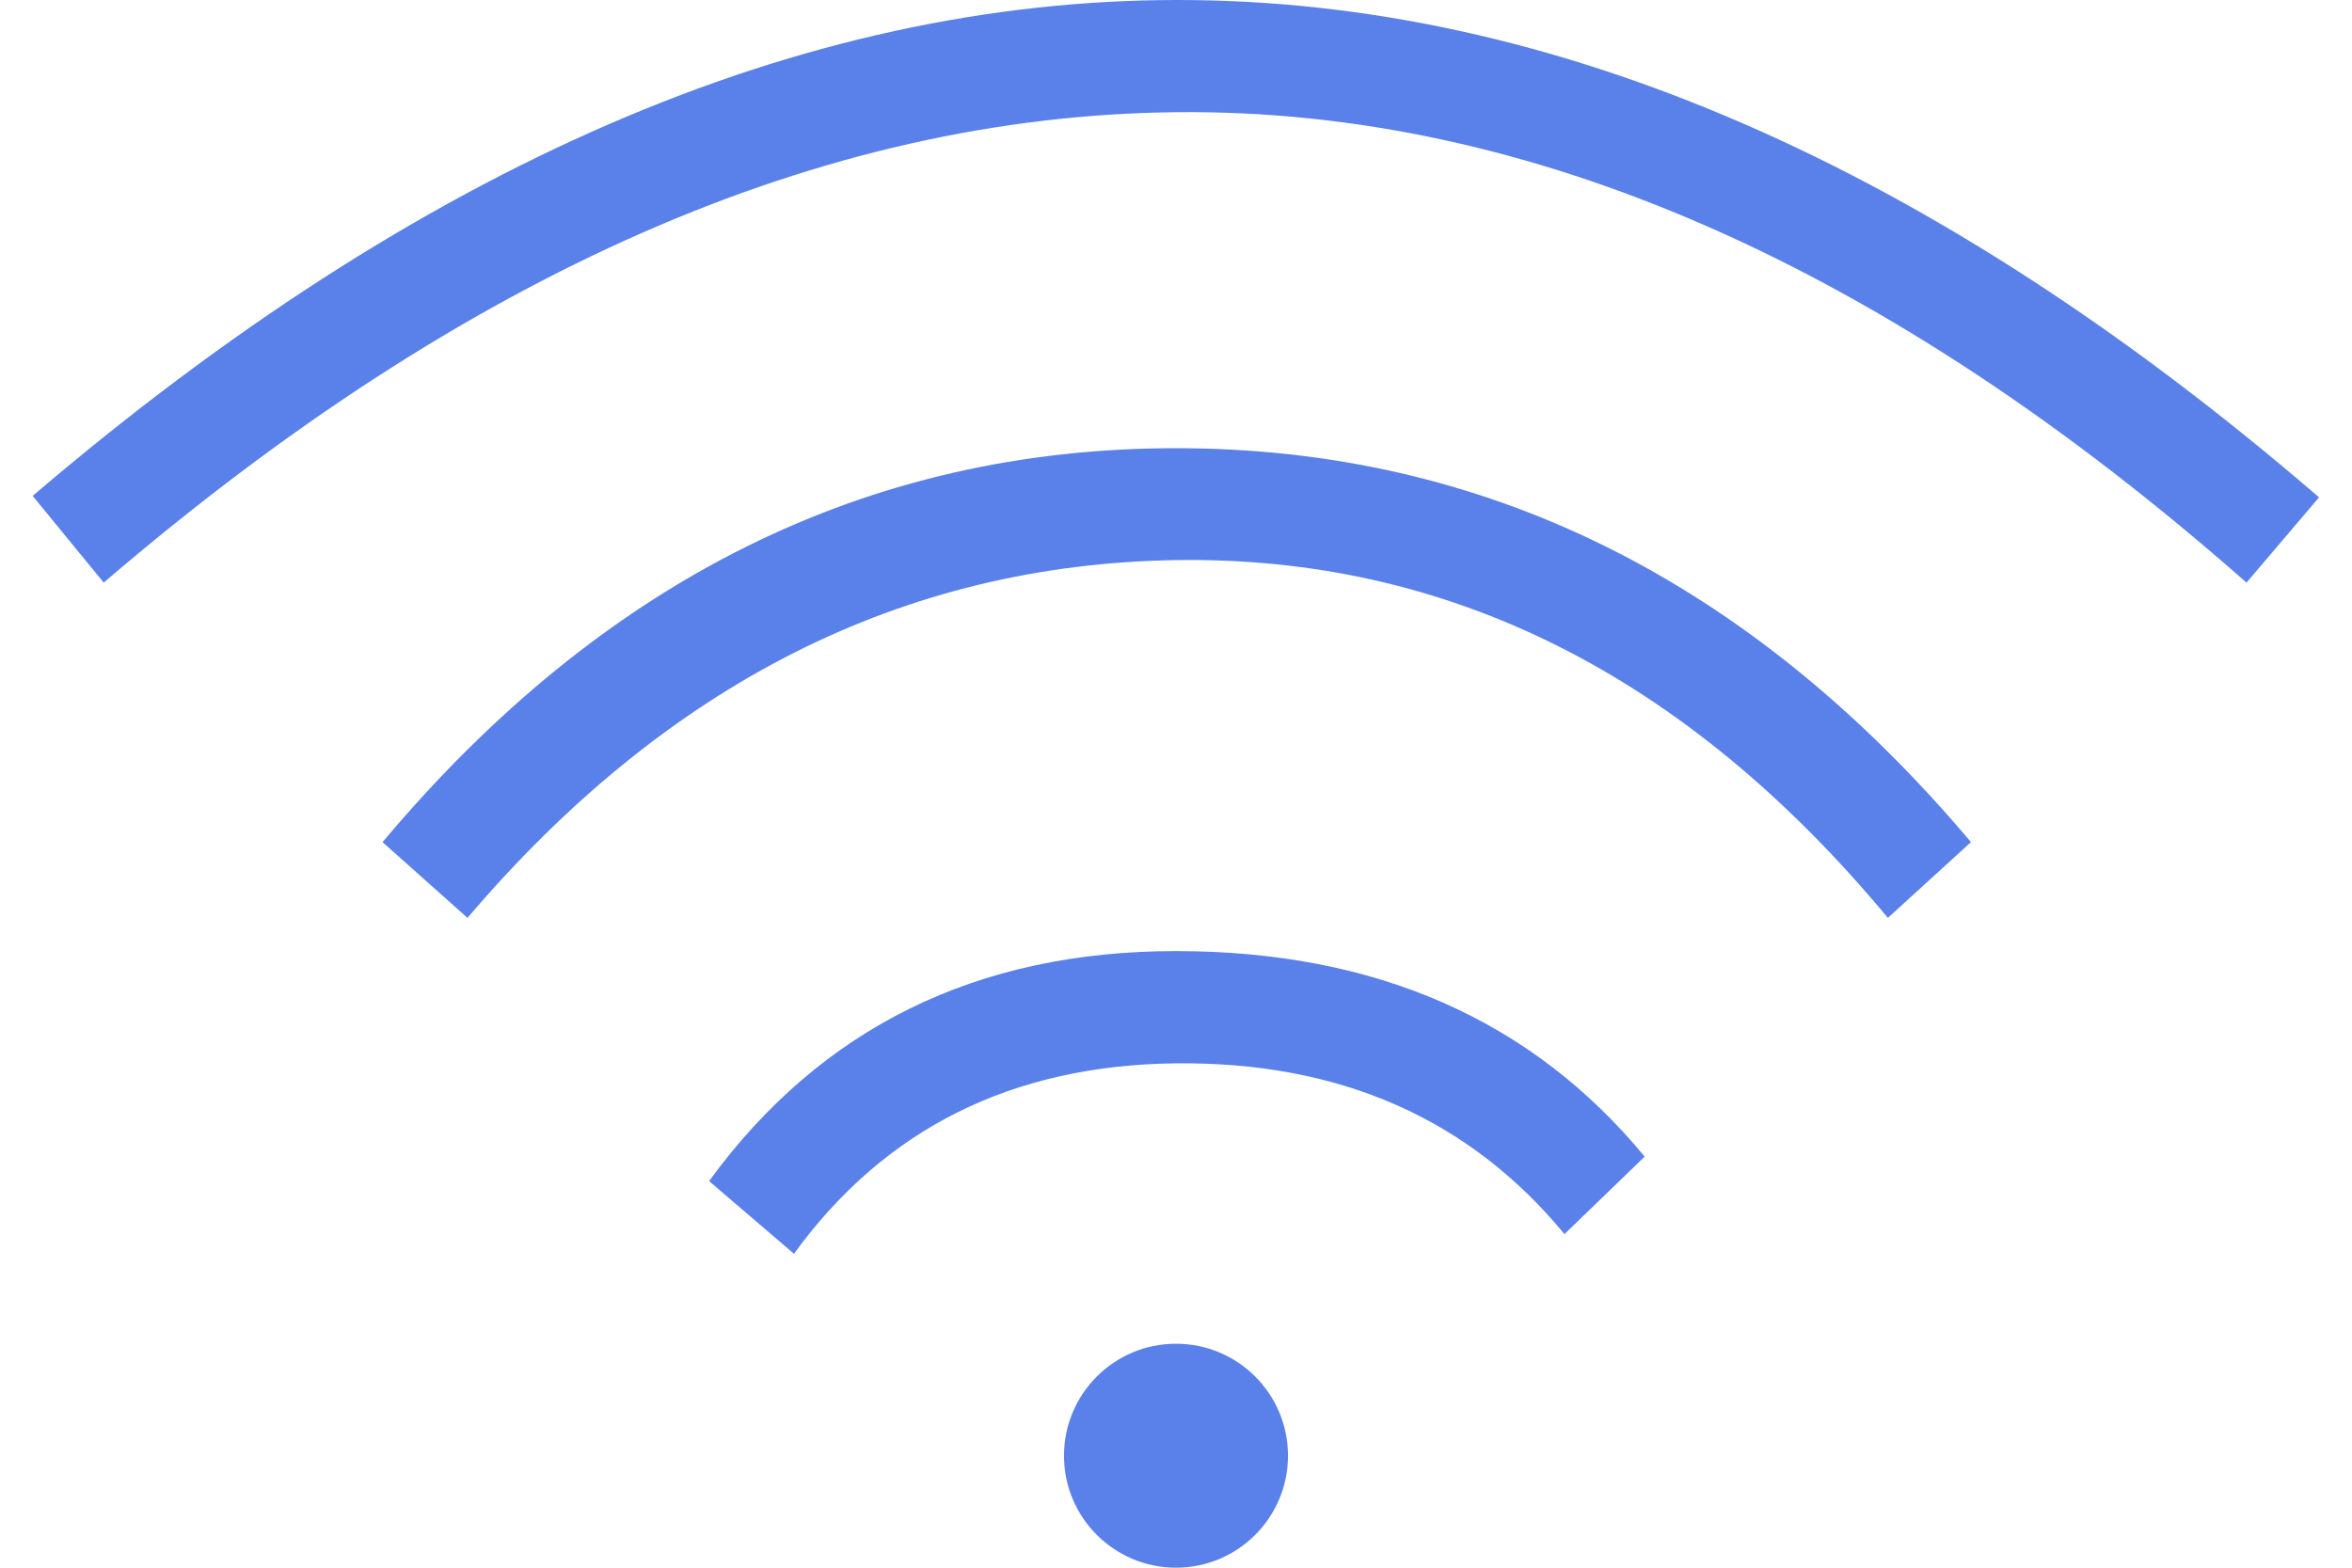
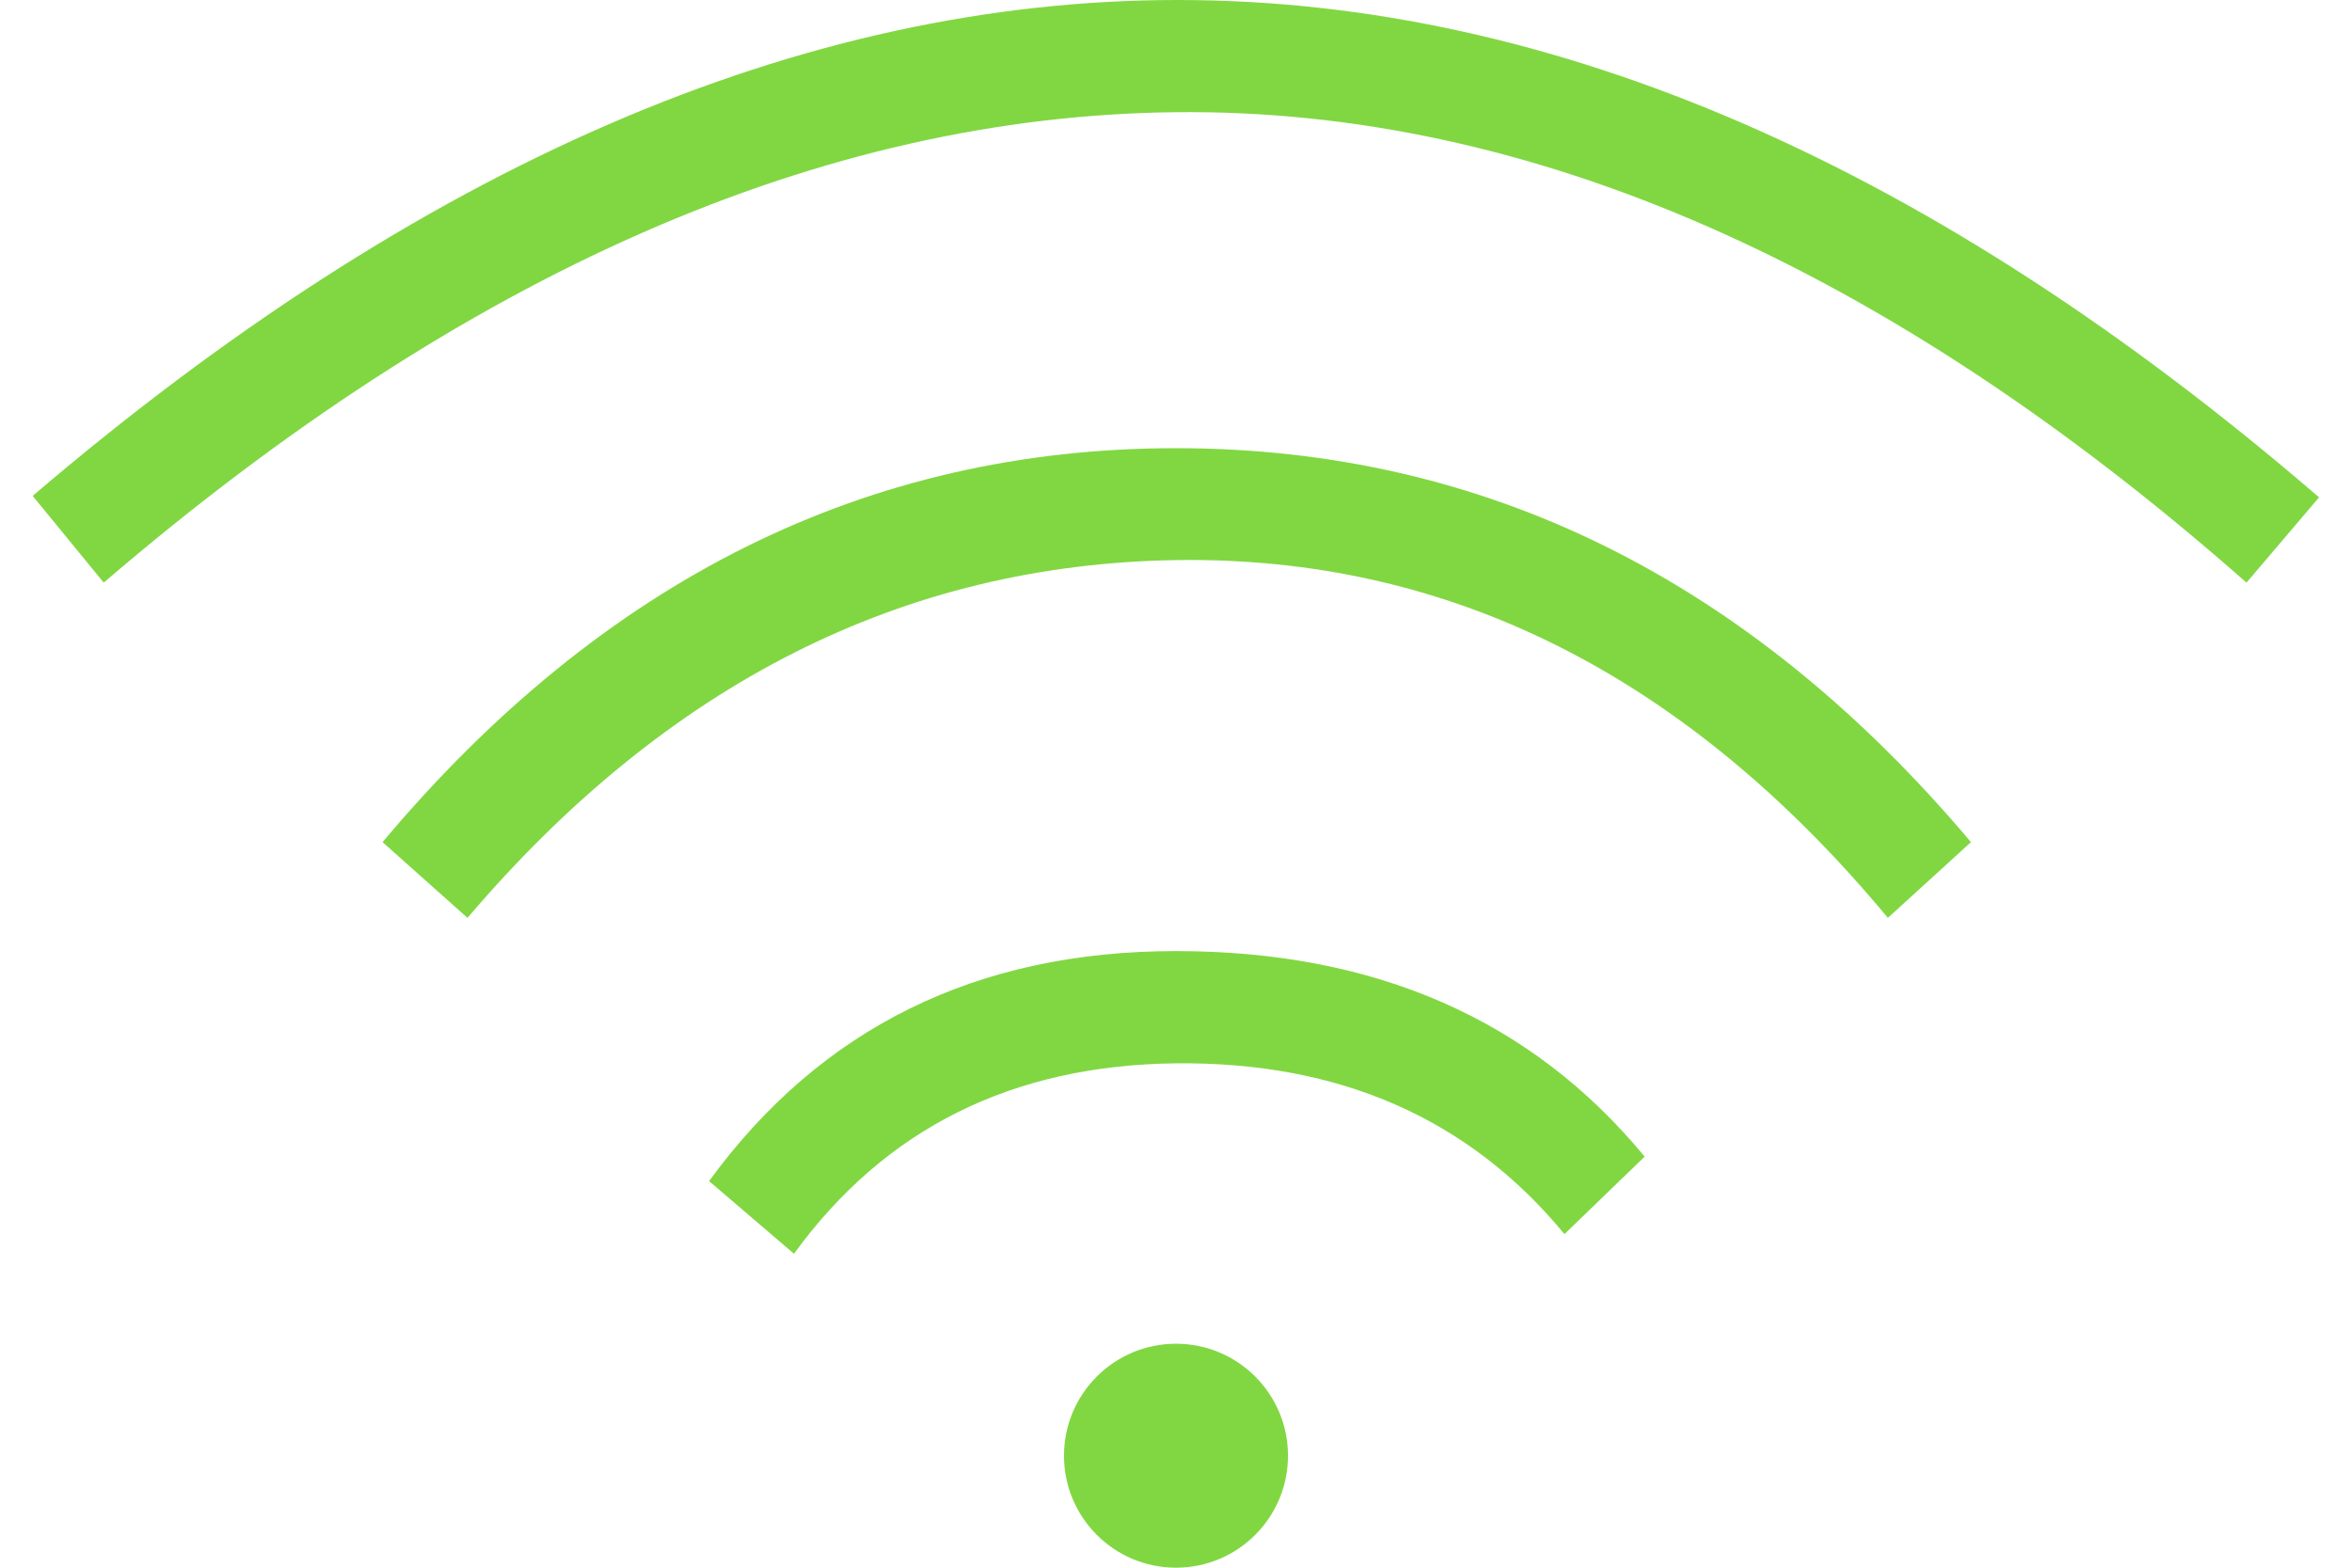
- <svg xmlns="http://www.w3.org/2000/svg" width="42px" height="28px" viewBox="0 0 42 28" version="1.1">
-   <defs />
+ <svg xmlns="http://www.w3.org/2000/svg" width="42px" height="28px" viewBox="0 0 42 28" version="1.1" id="svg19">
+   <defs id="defs6" />
  <g id="step_3" stroke="none" stroke-width="1" fill="none" fill-rule="evenodd" transform="translate(-739, -500)">
-     <g id="white-bg" transform="translate(330, 102)" fill="#5A81EA">
-       <g id="right" transform="translate(405, 230)">
-         <g id="LINE-6" transform="translate(0, 161)">
-           <g id="wifi" transform="translate(4, 7)">
-             <path d="M0.583,8.857 C7.5,2.952 14.316,2.91454667e-13 21.031,3.41060513e-13 C27.746,3.90206386e-13 34.539,2.961 41.412,8.883 L40.116,10.406 C33.685,4.739 27.313,1.938 21,2.004 C14.687,2.069 8.304,4.87 1.852,10.406 L0.583,8.857 Z" id="Rectangle-9" />
-             <path d="M6.831,15.041 C10.77,10.35 15.493,8.005 21,8.005 C26.507,8.005 31.239,10.35 35.196,15.041 L33.712,16.394 C30.11,12.059 25.873,9.929 21,10.004 C16.127,10.079 11.91,12.209 8.348,16.394 L6.831,15.041 Z" id="Rectangle-9" />
-             <path d="M12.662,21.095 C14.66,18.357 17.44,16.987 21,16.987 C24.56,16.987 27.35,18.211 29.369,20.658 L27.937,22.042 C26.235,19.979 23.923,18.962 21,18.992 C18.077,19.023 15.803,20.156 14.178,22.393 L12.662,21.095 Z" id="Rectangle-9" />
-             <circle id="Oval-3" cx="21" cy="26" r="2" />
+     <g id="white-bg" transform="translate(330, 102)" fill="#5A81EA" style="fill:#81d742;fill-opacity:1">
+       <g id="right" transform="translate(405, 230)" style="fill:#81d742;fill-opacity:1">
+         <g id="LINE-6" transform="translate(0, 161)" style="fill:#81d742;fill-opacity:1">
+           <g id="wifi" transform="translate(4, 7)" style="fill:#81d742;fill-opacity:1">
+             <path d="M0.583,8.857 C7.5,2.952 14.316,2.91454667e-13 21.031,3.41060513e-13 C27.746,3.90206386e-13 34.539,2.961 41.412,8.883 L40.116,10.406 C33.685,4.739 27.313,1.938 21,2.004 C14.687,2.069 8.304,4.87 1.852,10.406 L0.583,8.857 Z" id="Rectangle-9" style="fill:#81d742;fill-opacity:1" />
+             <path d="M6.831,15.041 C10.77,10.35 15.493,8.005 21,8.005 C26.507,8.005 31.239,10.35 35.196,15.041 L33.712,16.394 C30.11,12.059 25.873,9.929 21,10.004 C16.127,10.079 11.91,12.209 8.348,16.394 L6.831,15.041 Z" id="path9" style="fill:#81d742;fill-opacity:1" />
+             <path d="M12.662,21.095 C14.66,18.357 17.44,16.987 21,16.987 C24.56,16.987 27.35,18.211 29.369,20.658 L27.937,22.042 C26.235,19.979 23.923,18.962 21,18.992 C18.077,19.023 15.803,20.156 14.178,22.393 L12.662,21.095 Z" id="path11" style="fill:#81d742;fill-opacity:1" />
+             <circle id="Oval-3" cx="21" cy="26" r="2" style="fill:#81d742;fill-opacity:1" />
          </g>
        </g>
      </g>
    </g>
  </g>
</svg>
